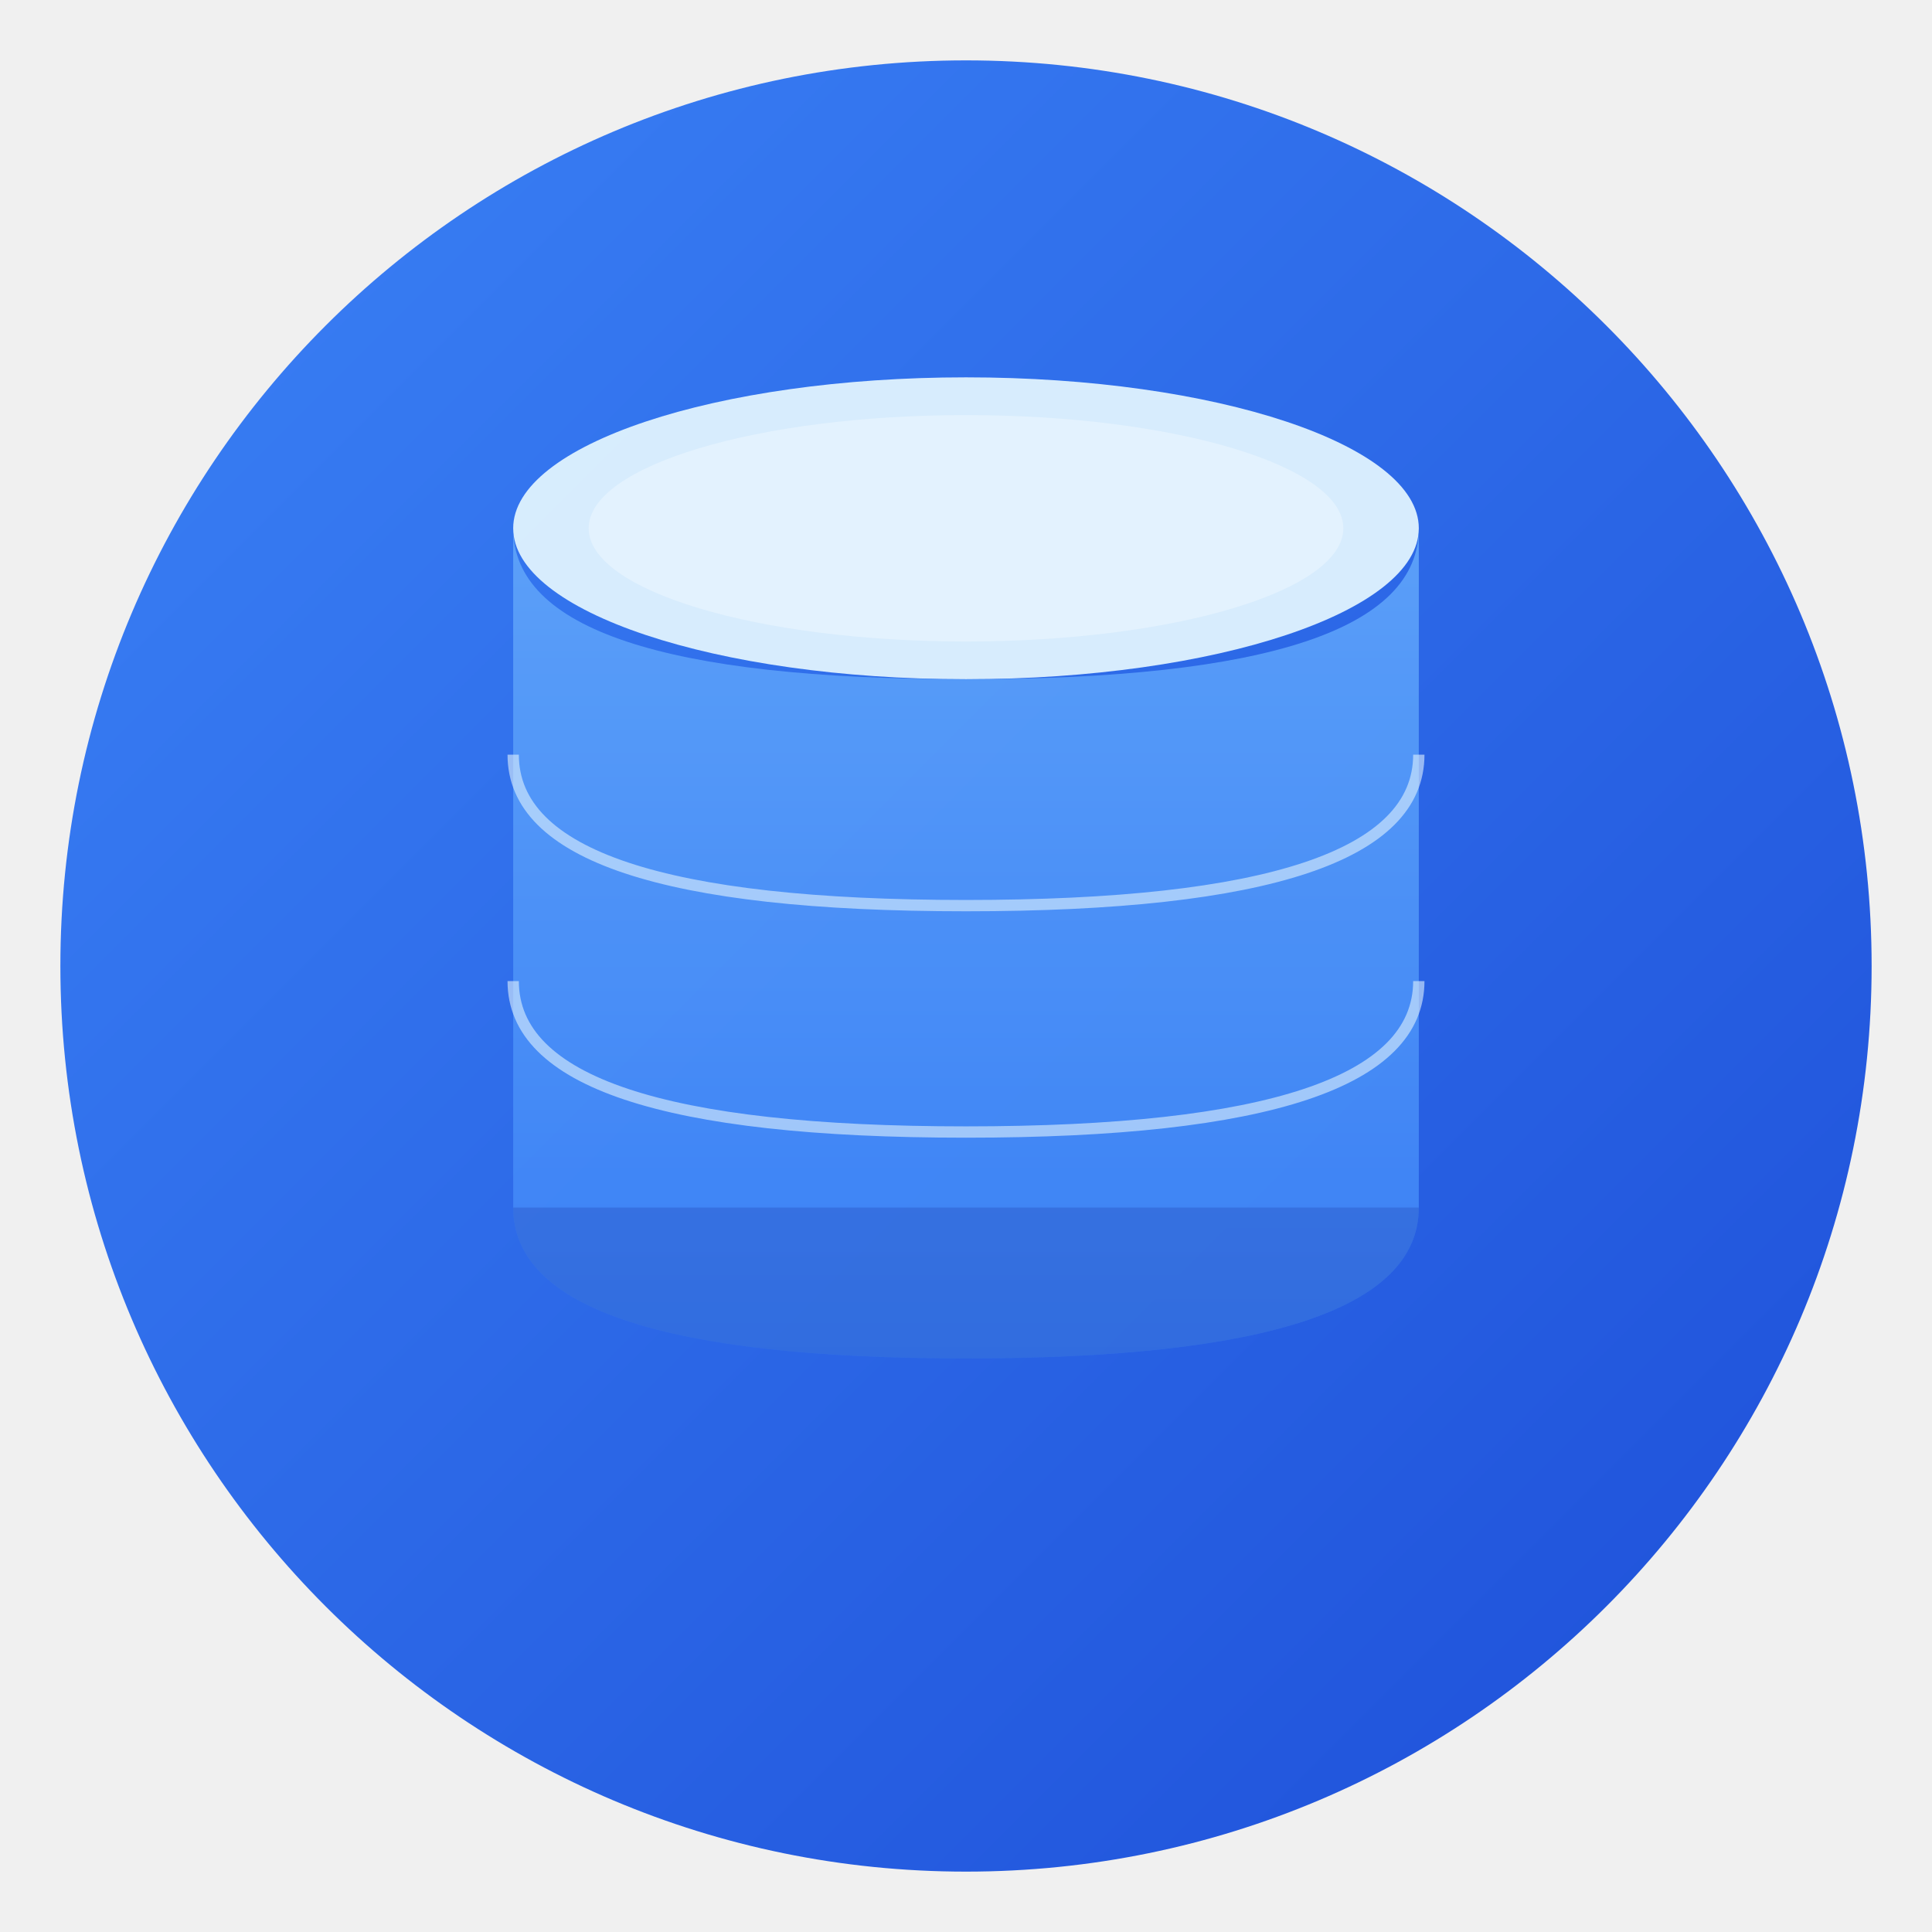
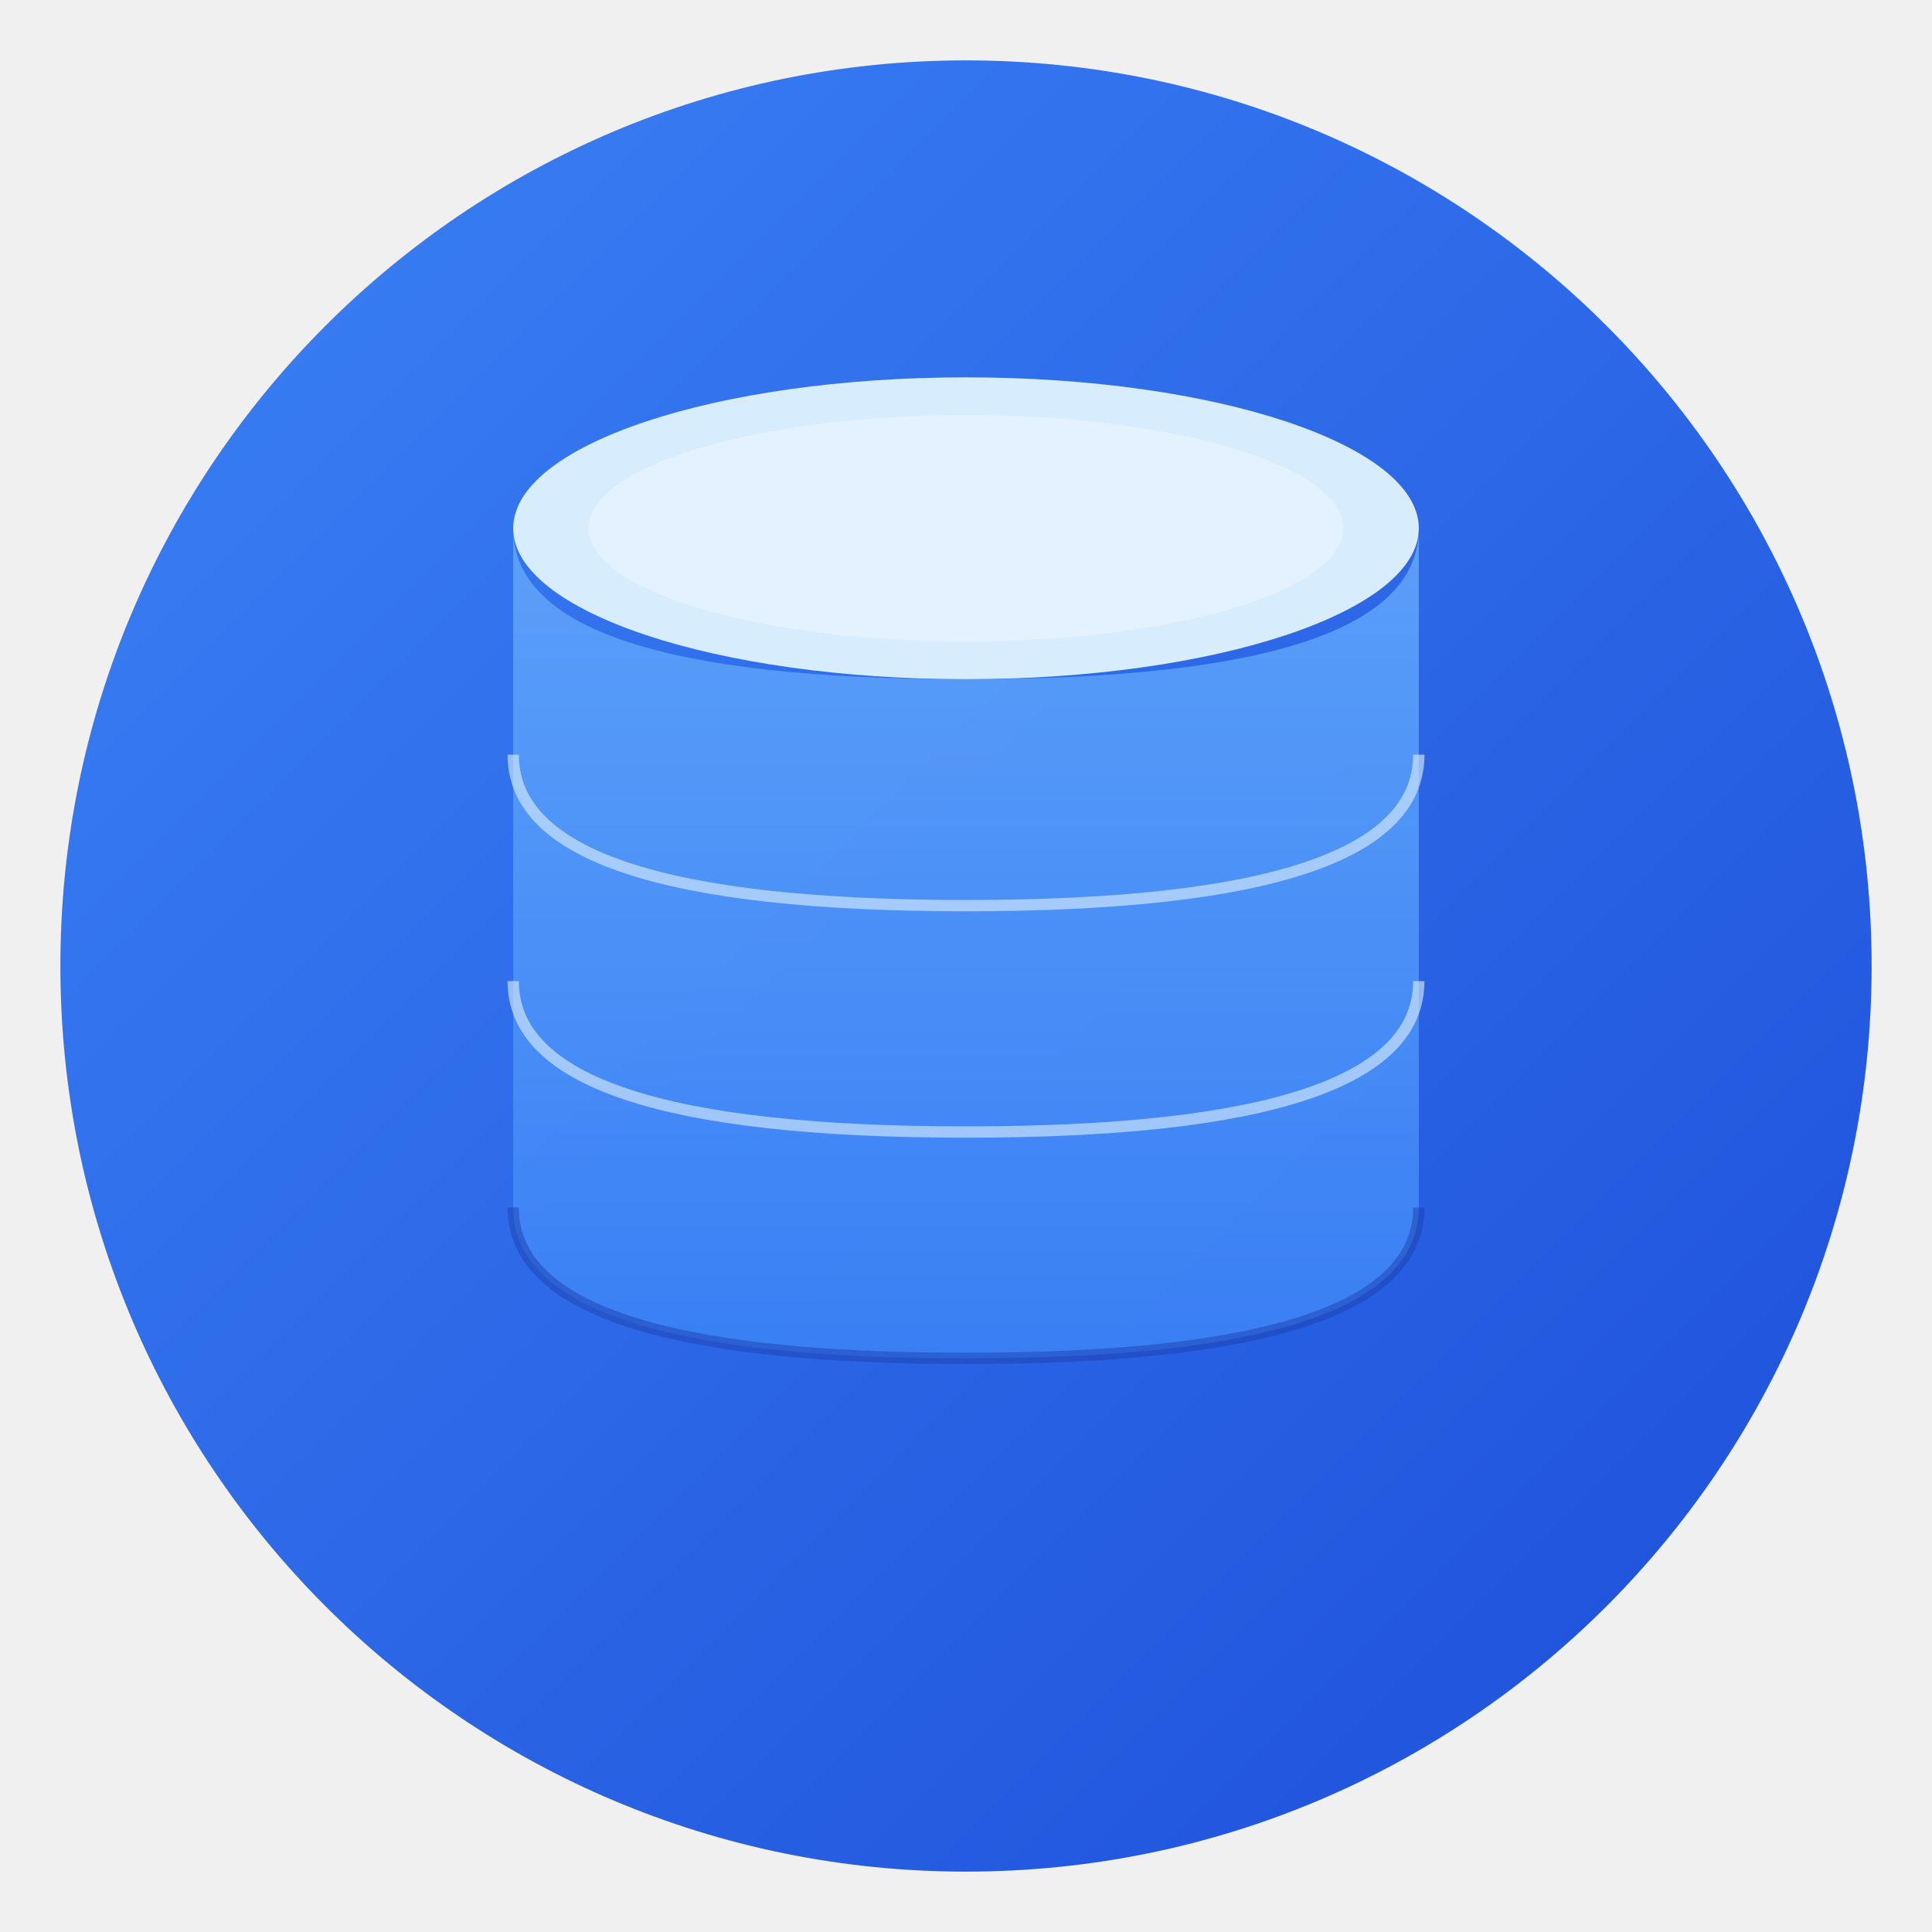
<svg xmlns="http://www.w3.org/2000/svg" viewBox="0 0 512 512">
  <defs>
    <linearGradient id="grad1" x1="0%" y1="0%" x2="100%" y2="100%">
      <stop offset="0%" style="stop-color:#3b82f6;stop-opacity:1" />
      <stop offset="100%" style="stop-color:#1d4ed8;stop-opacity:1" />
    </linearGradient>
    <linearGradient id="grad2" x1="0%" y1="0%" x2="0%" y2="100%">
      <stop offset="0%" style="stop-color:#60a5fa;stop-opacity:1" />
      <stop offset="100%" style="stop-color:#3b82f6;stop-opacity:1" />
    </linearGradient>
  </defs>
  <circle cx="256" cy="256" r="240" fill="url(#grad1)" />
  <ellipse cx="256" cy="140" rx="120" ry="40" fill="#e0f2fe" opacity="0.95" />
  <path d="M136 140 L136 320 Q136 360 256 360 Q376 360 376 320 L376 140 Q376 180 256 180 Q136 180 136 140" fill="url(#grad2)" opacity="0.9" />
  <path d="M136 200 Q136 240 256 240 Q376 240 376 200" stroke="#e0f2fe" stroke-width="3" fill="none" opacity="0.6" />
  <path d="M136 260 Q136 300 256 300 Q376 300 376 260" stroke="#e0f2fe" stroke-width="3" fill="none" opacity="0.6" />
-   <path d="M136 320 Q136 360 256 360 Q376 360 376 320" fill="#1e40af" opacity="0.3" />
+   <path d="M136 320 Q136 360 256 360 Q376 360 376 320" stroke="#1e40af" stroke-width="3" fill="none" opacity="0.5" />
  <ellipse cx="256" cy="140" rx="100" ry="30" fill="#ffffff" opacity="0.3" />
</svg>
